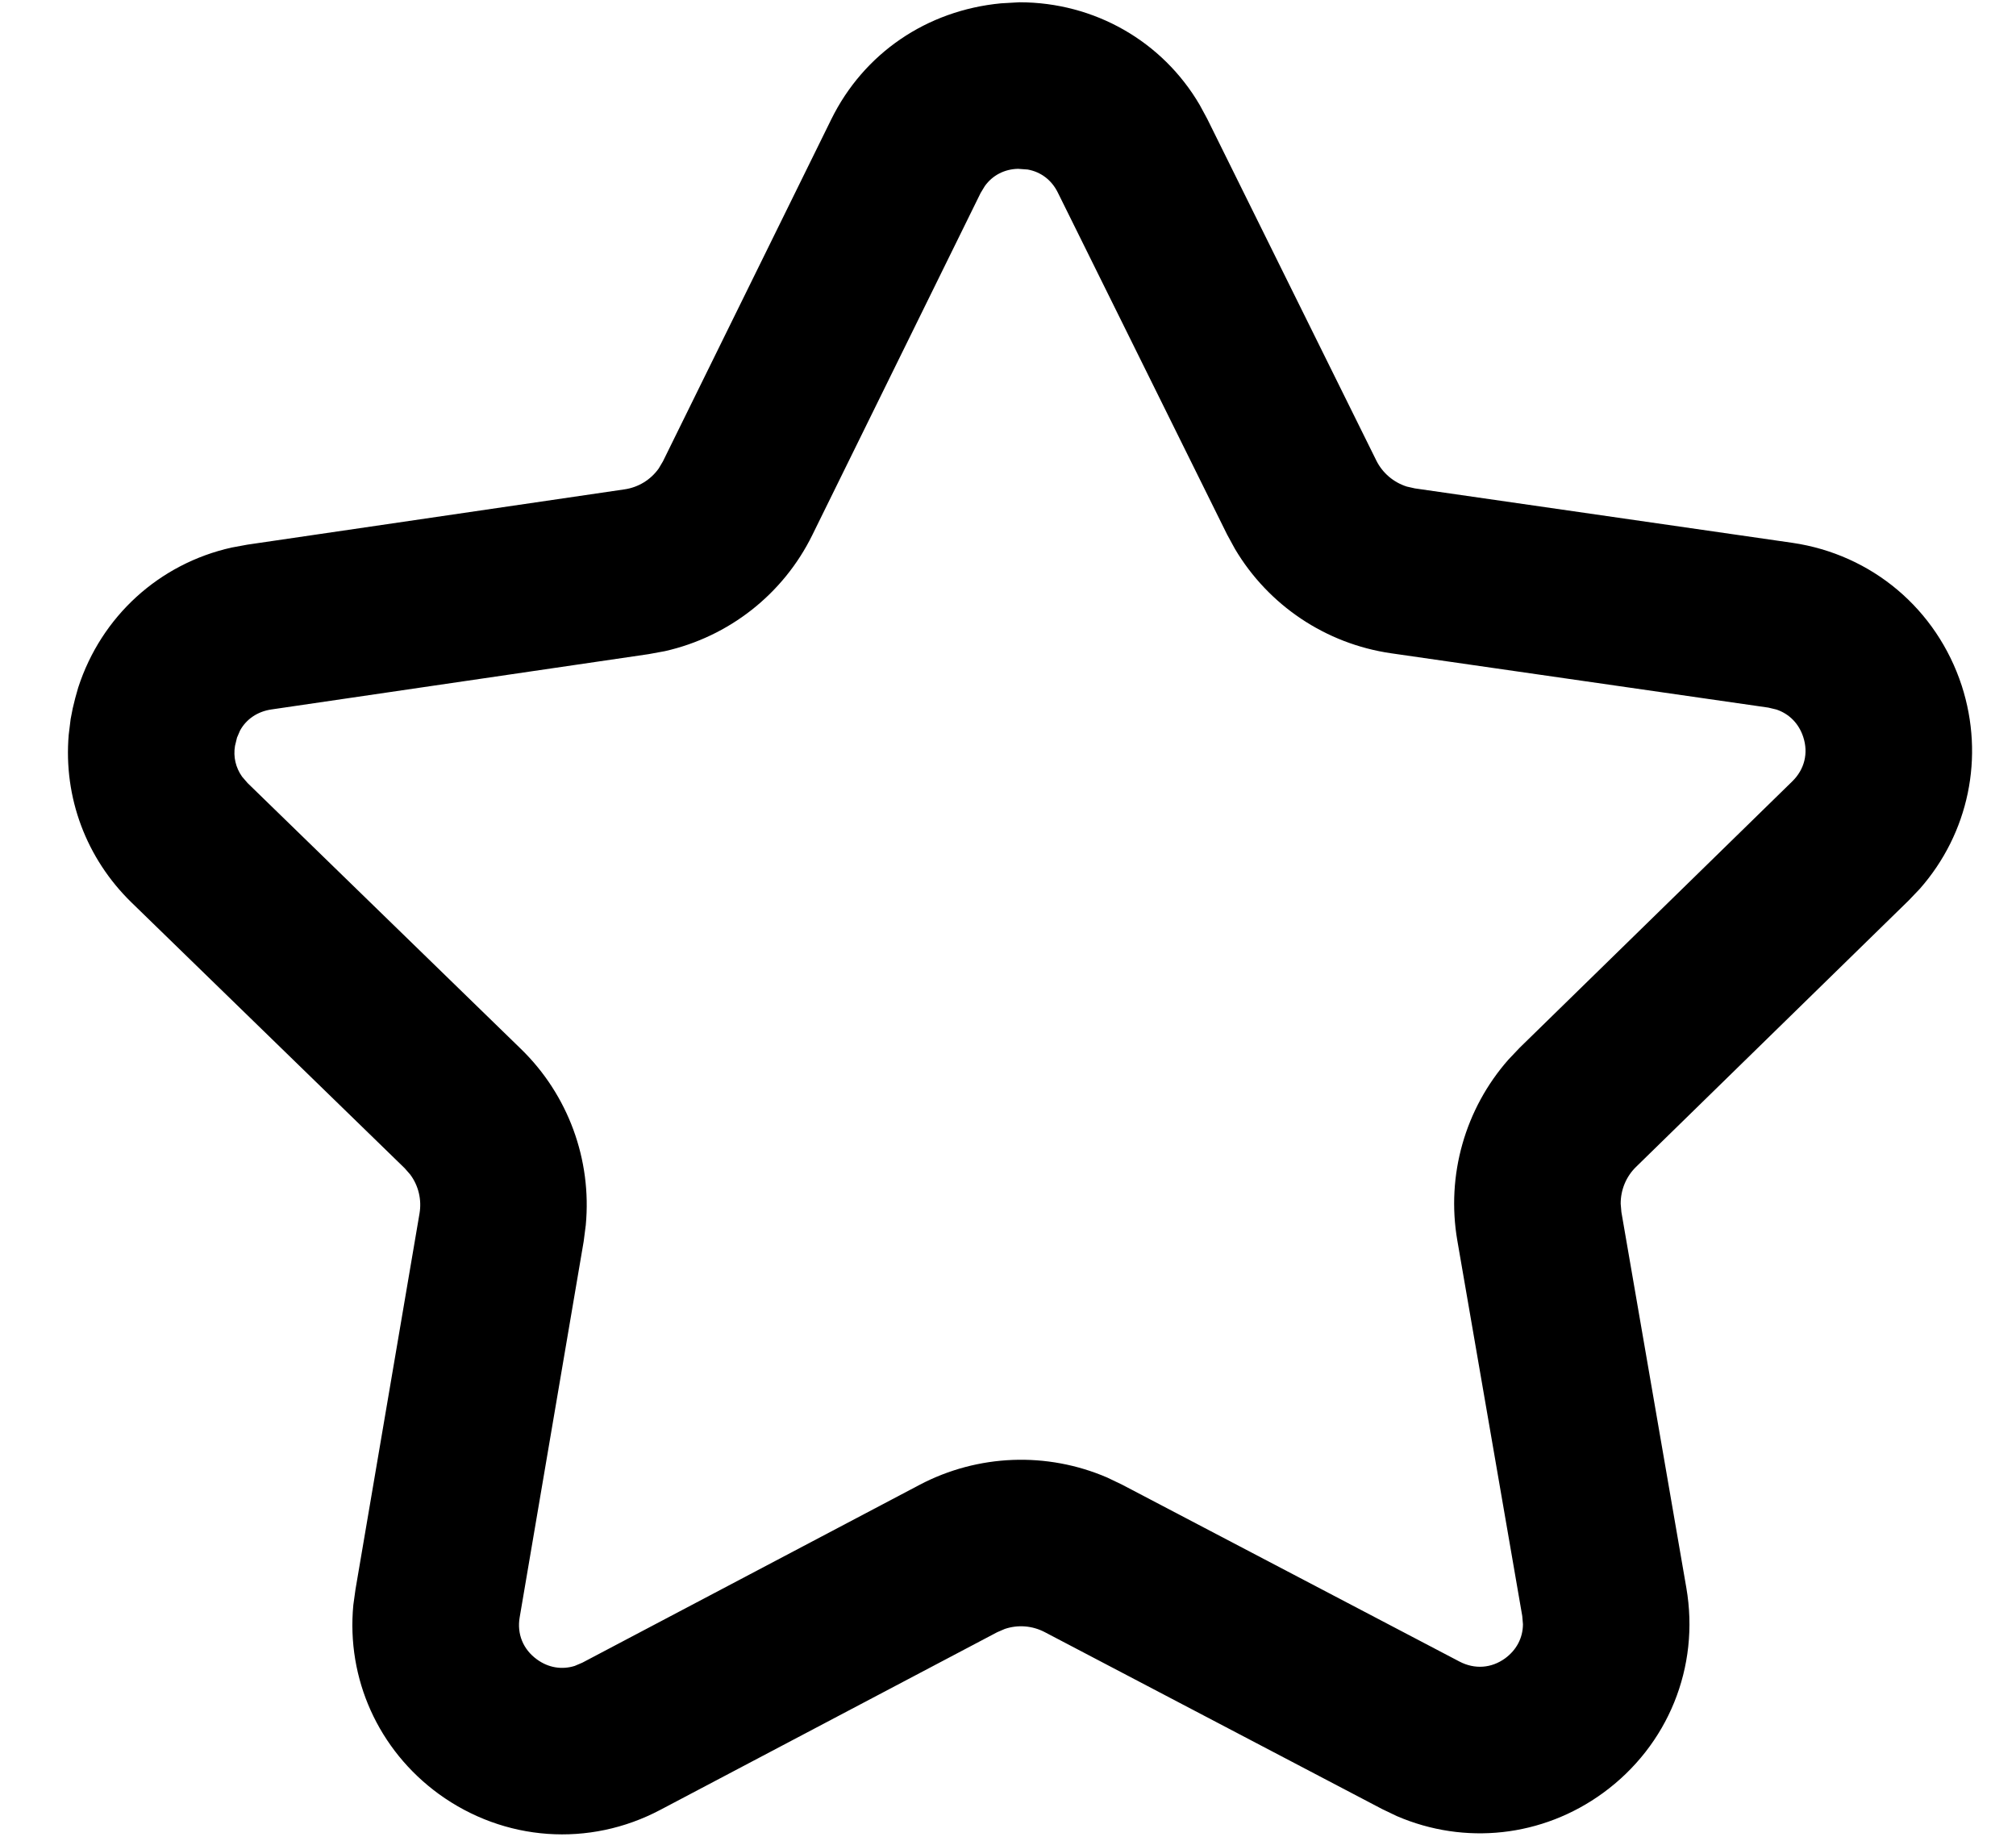
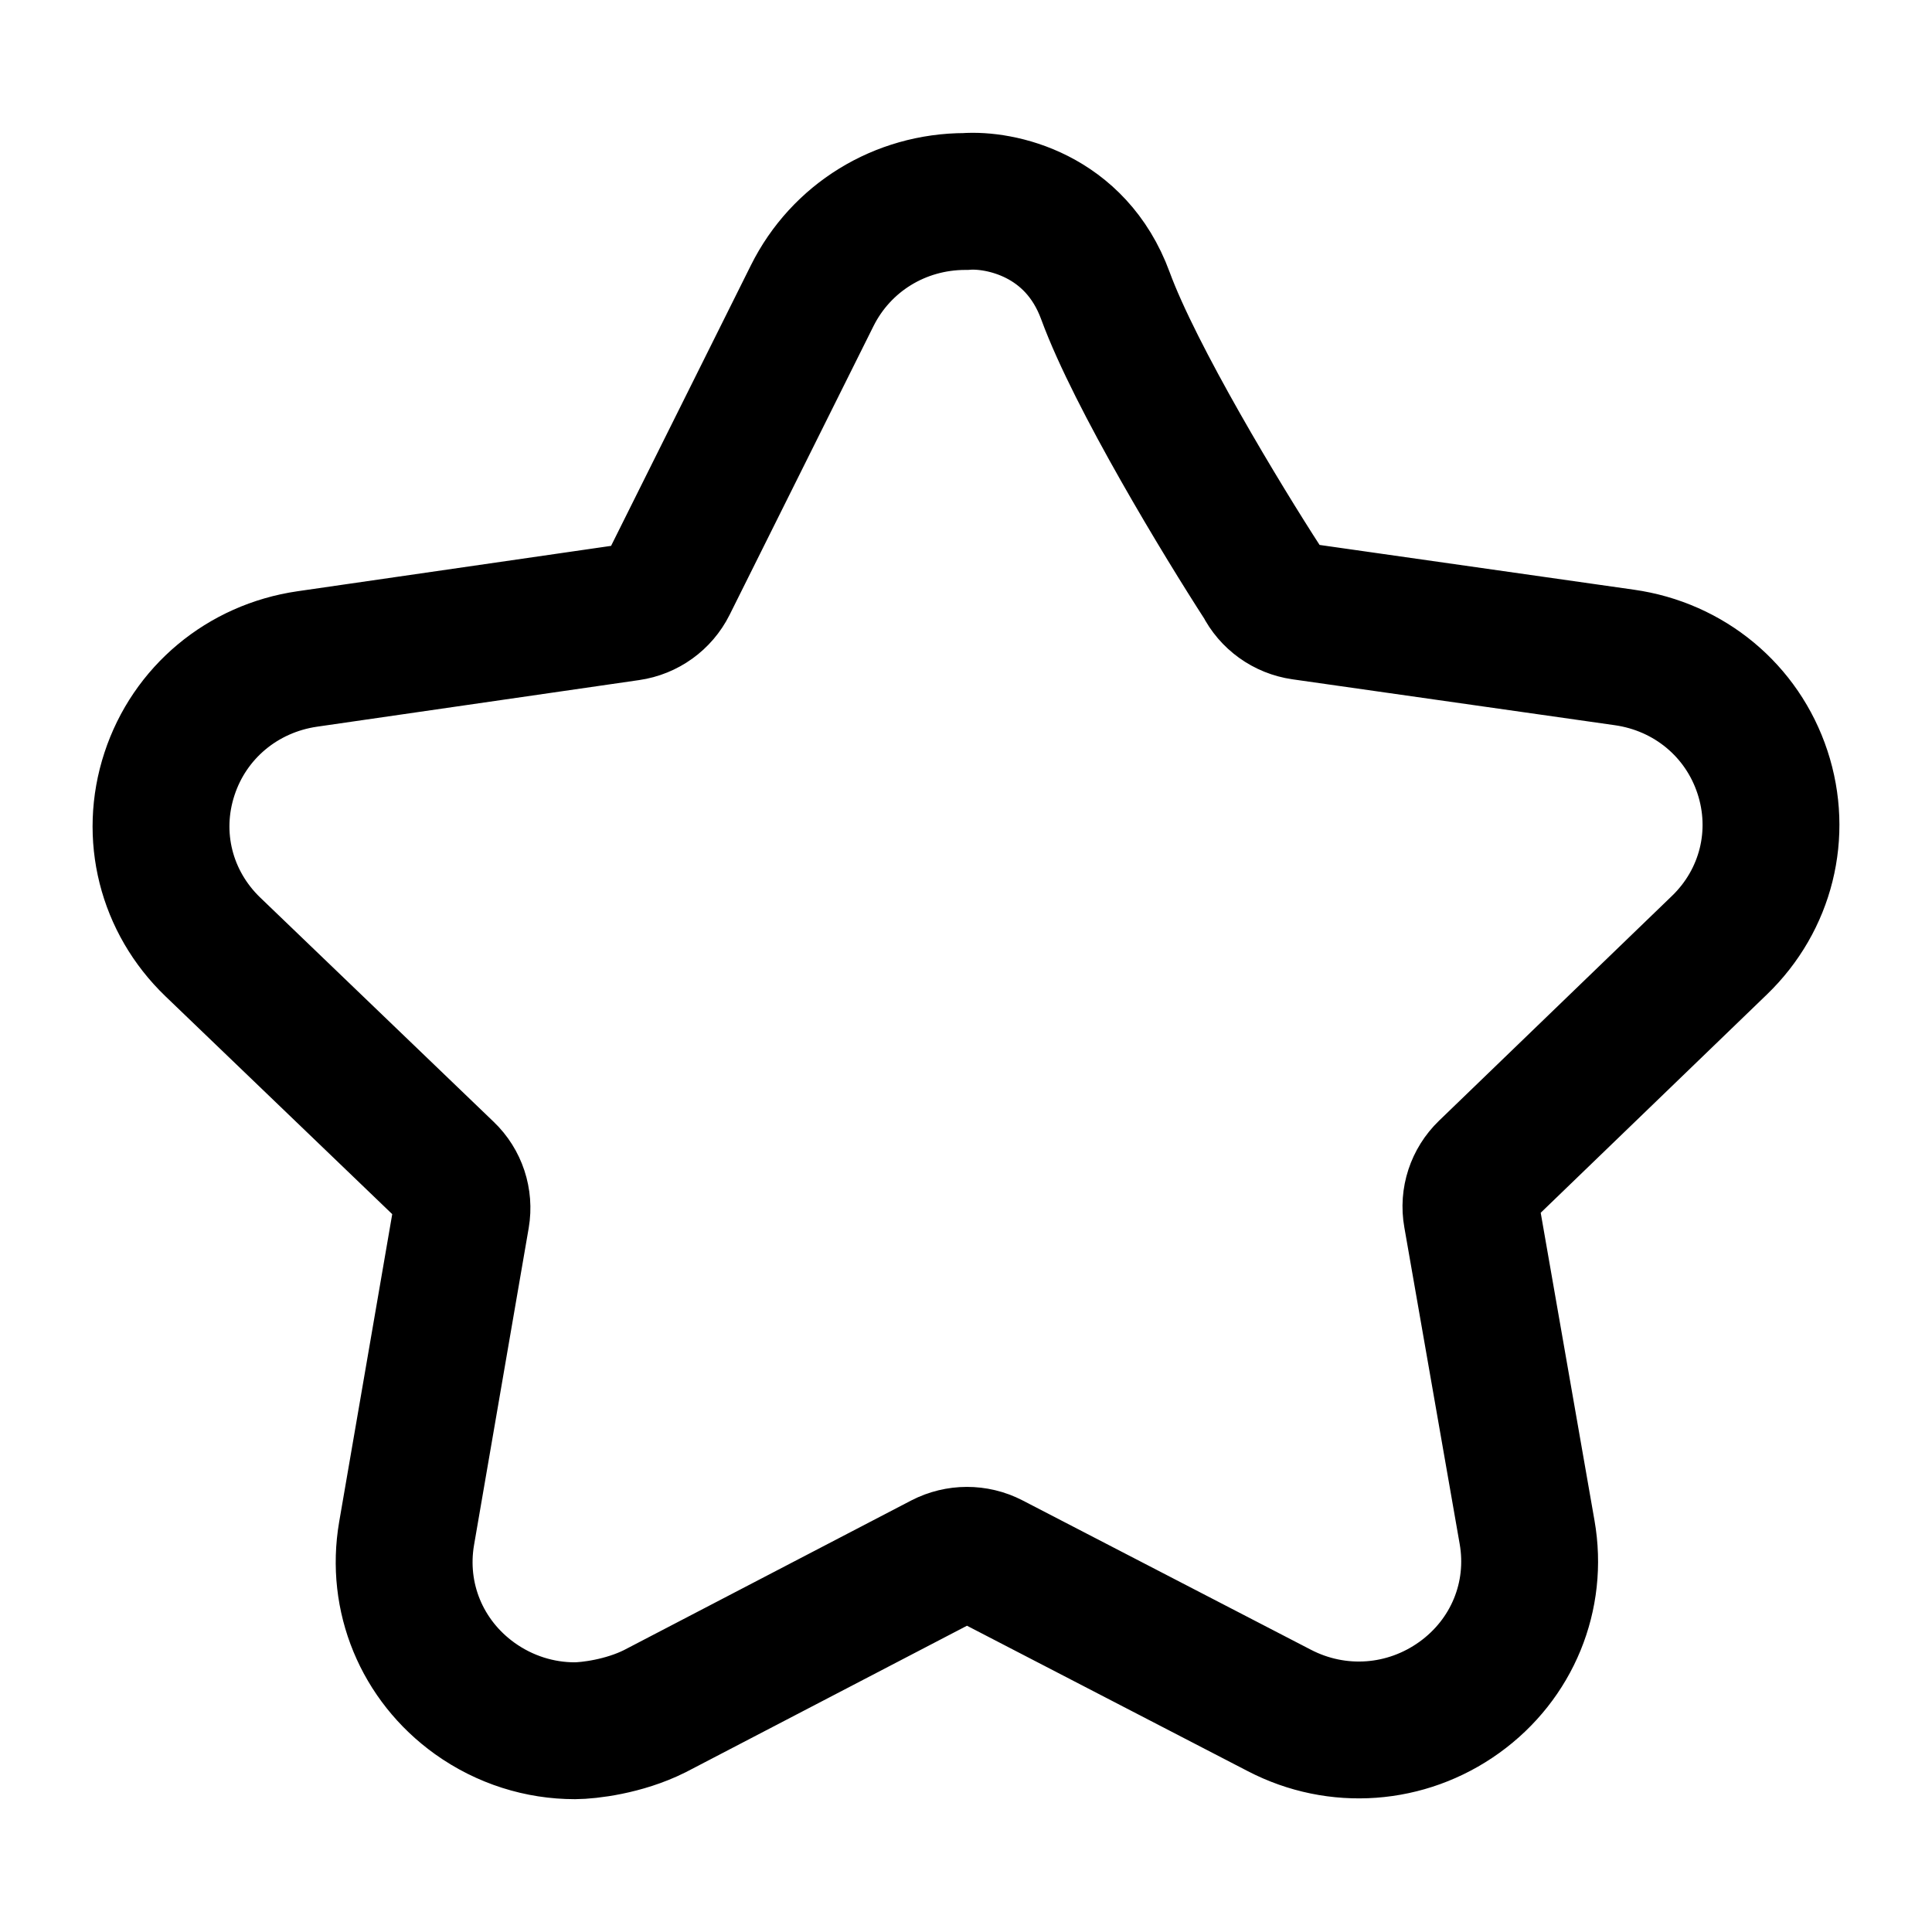
- <svg xmlns="http://www.w3.org/2000/svg" width="23px" height="21px" viewBox="0 0 23 21" version="1.1">
-   <path d="M11.63,0.026 C12.488,0.026 13.263,0.472 13.687,1.197 L13.773,1.356 L15.702,5.254 C15.773,5.397 15.899,5.503 16.049,5.551 L16.142,5.572 L20.449,6.193 C21.356,6.326 22.095,6.948 22.381,7.823 C22.644,8.636 22.46,9.508 21.902,10.141 L21.776,10.273 L18.665,13.313 C18.551,13.424 18.489,13.577 18.49,13.734 L18.498,13.828 L19.239,18.115 C19.395,19.019 19.031,19.915 18.288,20.456 C17.597,20.959 16.711,21.054 15.935,20.719 L15.77,20.64 L11.92,18.621 C11.777,18.546 11.613,18.534 11.464,18.584 L11.376,18.622 L7.534,20.648 C6.722,21.078 5.754,21.009 5.007,20.468 C4.315,19.964 3.951,19.15 4.031,18.311 L4.056,18.131 L4.786,13.845 C4.813,13.686 4.774,13.526 4.68,13.4 L4.617,13.328 L1.5,10.296 C0.983,9.792 0.723,9.097 0.784,8.382 L0.806,8.203 L0.83,8.08 L0.859,7.962 L0.892,7.845 C1.156,7.03 1.818,6.431 2.642,6.247 L2.821,6.214 L7.125,5.583 C7.284,5.56 7.424,5.473 7.515,5.345 L7.563,5.264 L9.484,1.361 C9.855,0.608 10.572,0.119 11.42,0.038 L11.63,0.026 Z M11.724,1.934 L11.614,1.926 C11.458,1.93 11.324,2 11.236,2.122 L11.188,2.201 L9.268,6.103 C8.936,6.78 8.314,7.265 7.585,7.429 L7.4,7.463 L3.097,8.094 C2.937,8.117 2.809,8.206 2.739,8.334 L2.704,8.415 L2.681,8.51 C2.66,8.635 2.689,8.758 2.762,8.861 L2.825,8.934 L5.942,11.966 C6.483,12.491 6.753,13.232 6.683,13.977 L6.659,14.163 L5.929,18.451 C5.896,18.641 5.968,18.818 6.126,18.932 C6.256,19.027 6.41,19.052 6.557,19.006 L6.644,18.969 L10.49,16.941 C11.158,16.589 11.945,16.561 12.632,16.857 L12.801,16.938 L16.652,18.957 C16.825,19.047 17.015,19.033 17.171,18.92 C17.302,18.824 17.374,18.686 17.375,18.531 L17.367,18.437 L16.626,14.152 C16.498,13.408 16.715,12.65 17.209,12.089 L17.338,11.953 L20.448,8.914 C20.587,8.778 20.633,8.593 20.573,8.409 C20.523,8.255 20.413,8.144 20.267,8.095 L20.175,8.073 L15.87,7.453 C15.124,7.345 14.47,6.905 14.089,6.262 L13.999,6.097 L12.069,2.198 C11.999,2.055 11.876,1.961 11.724,1.934 Z" fill="currentColor" />
+ <svg xmlns="http://www.w3.org/2000/svg" width="24" height="24" viewBox="0 0 24 24" fill="none">
+   <path d="M20.178 8.167C20.984 8.281 21.642 8.827 21.894 9.592C22.146 10.356 21.941 11.181 21.359 11.742L18.466 14.534C18.315 14.68 18.245 14.891 18.282 15.098L18.97 19.034C19.109 19.826 18.786 20.613 18.128 21.086C17.47 21.559 16.613 21.622 15.893 21.248L12.311 19.393C12.123 19.296 11.899 19.297 11.711 19.394L8.134 21.257C7.748 21.45 7.312 21.499 7.142 21.5C6.705 21.5 6.27 21.365 5.898 21.099C5.239 20.627 4.915 19.841 5.051 19.049L5.73 15.111C5.765 14.905 5.696 14.694 5.544 14.549L2.645 11.764C2.061 11.203 1.854 10.38 2.105 9.615C2.355 8.851 3.012 8.303 3.817 8.186L7.818 7.607C8.028 7.577 8.209 7.446 8.303 7.258L10.089 3.674C10.448 2.953 11.177 2.504 11.991 2.503H11.994C12.418 2.471 13.36 2.66 13.732 3.674C14.104 4.688 15.192 6.48 15.69 7.249C15.784 7.437 15.966 7.567 16.175 7.597L20.178 8.167ZM20.178 8.167L20.168 8.235" stroke="currentColor" stroke-width="1.7" />
</svg>
